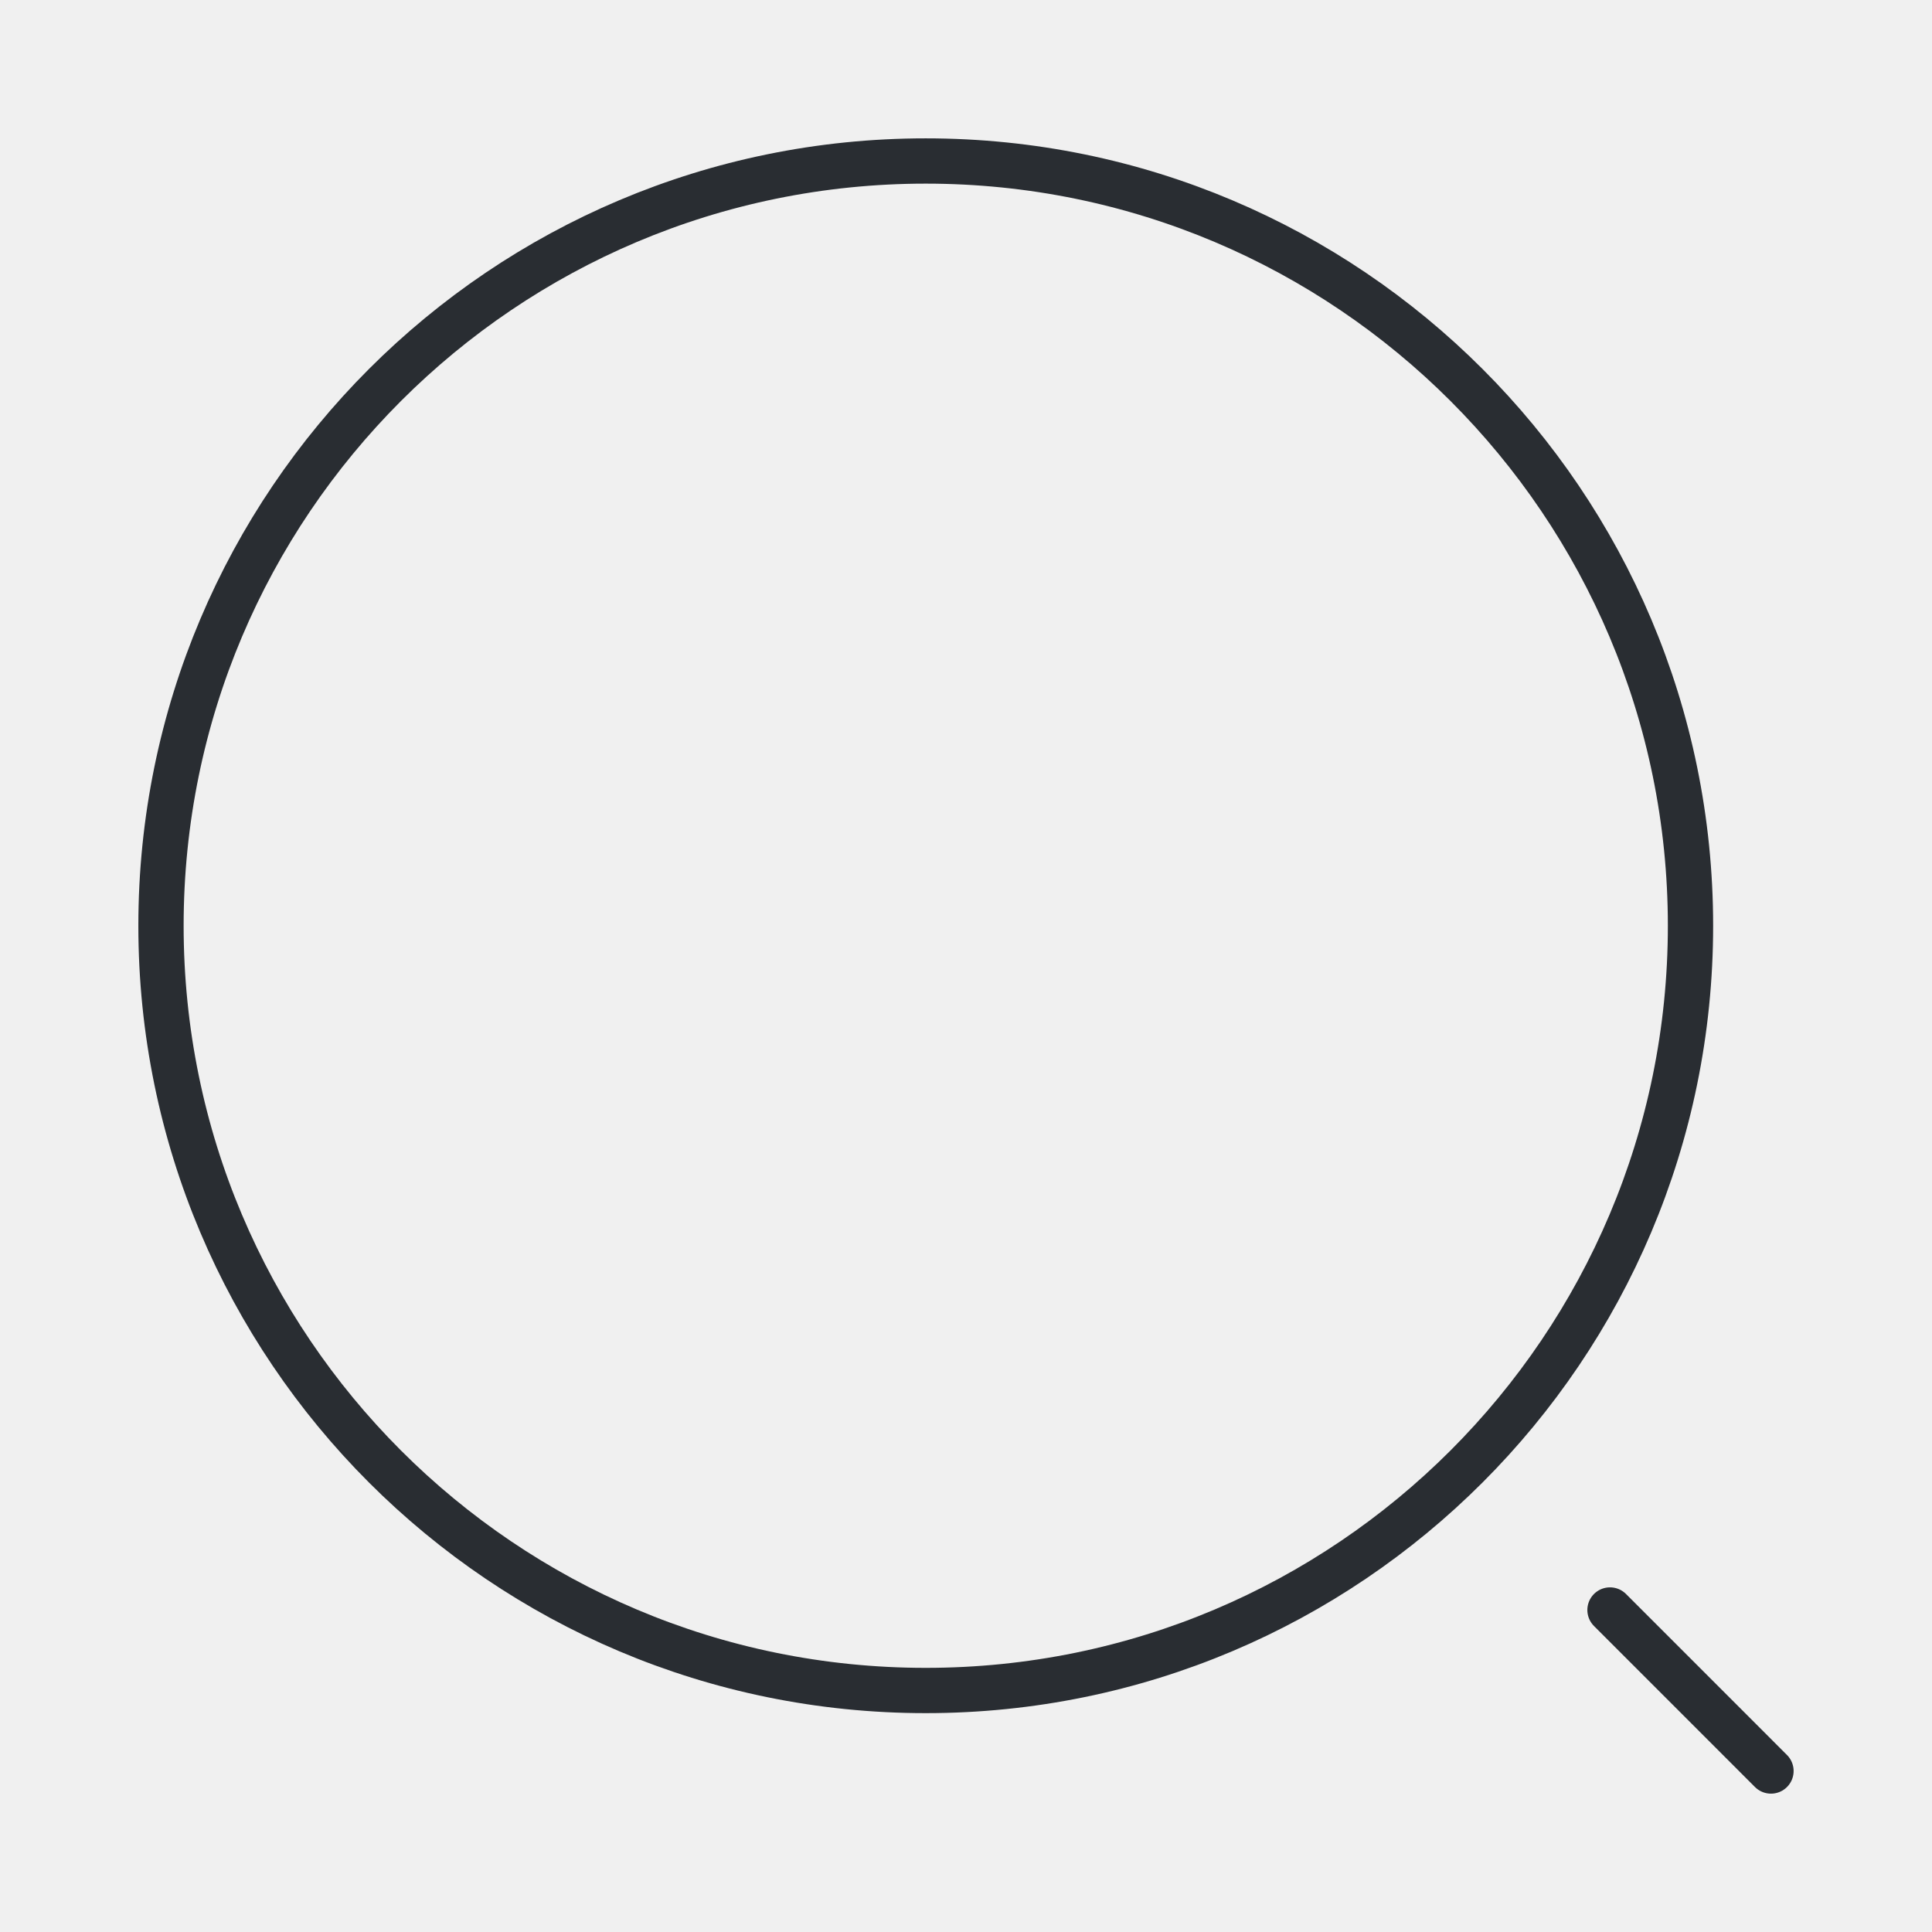
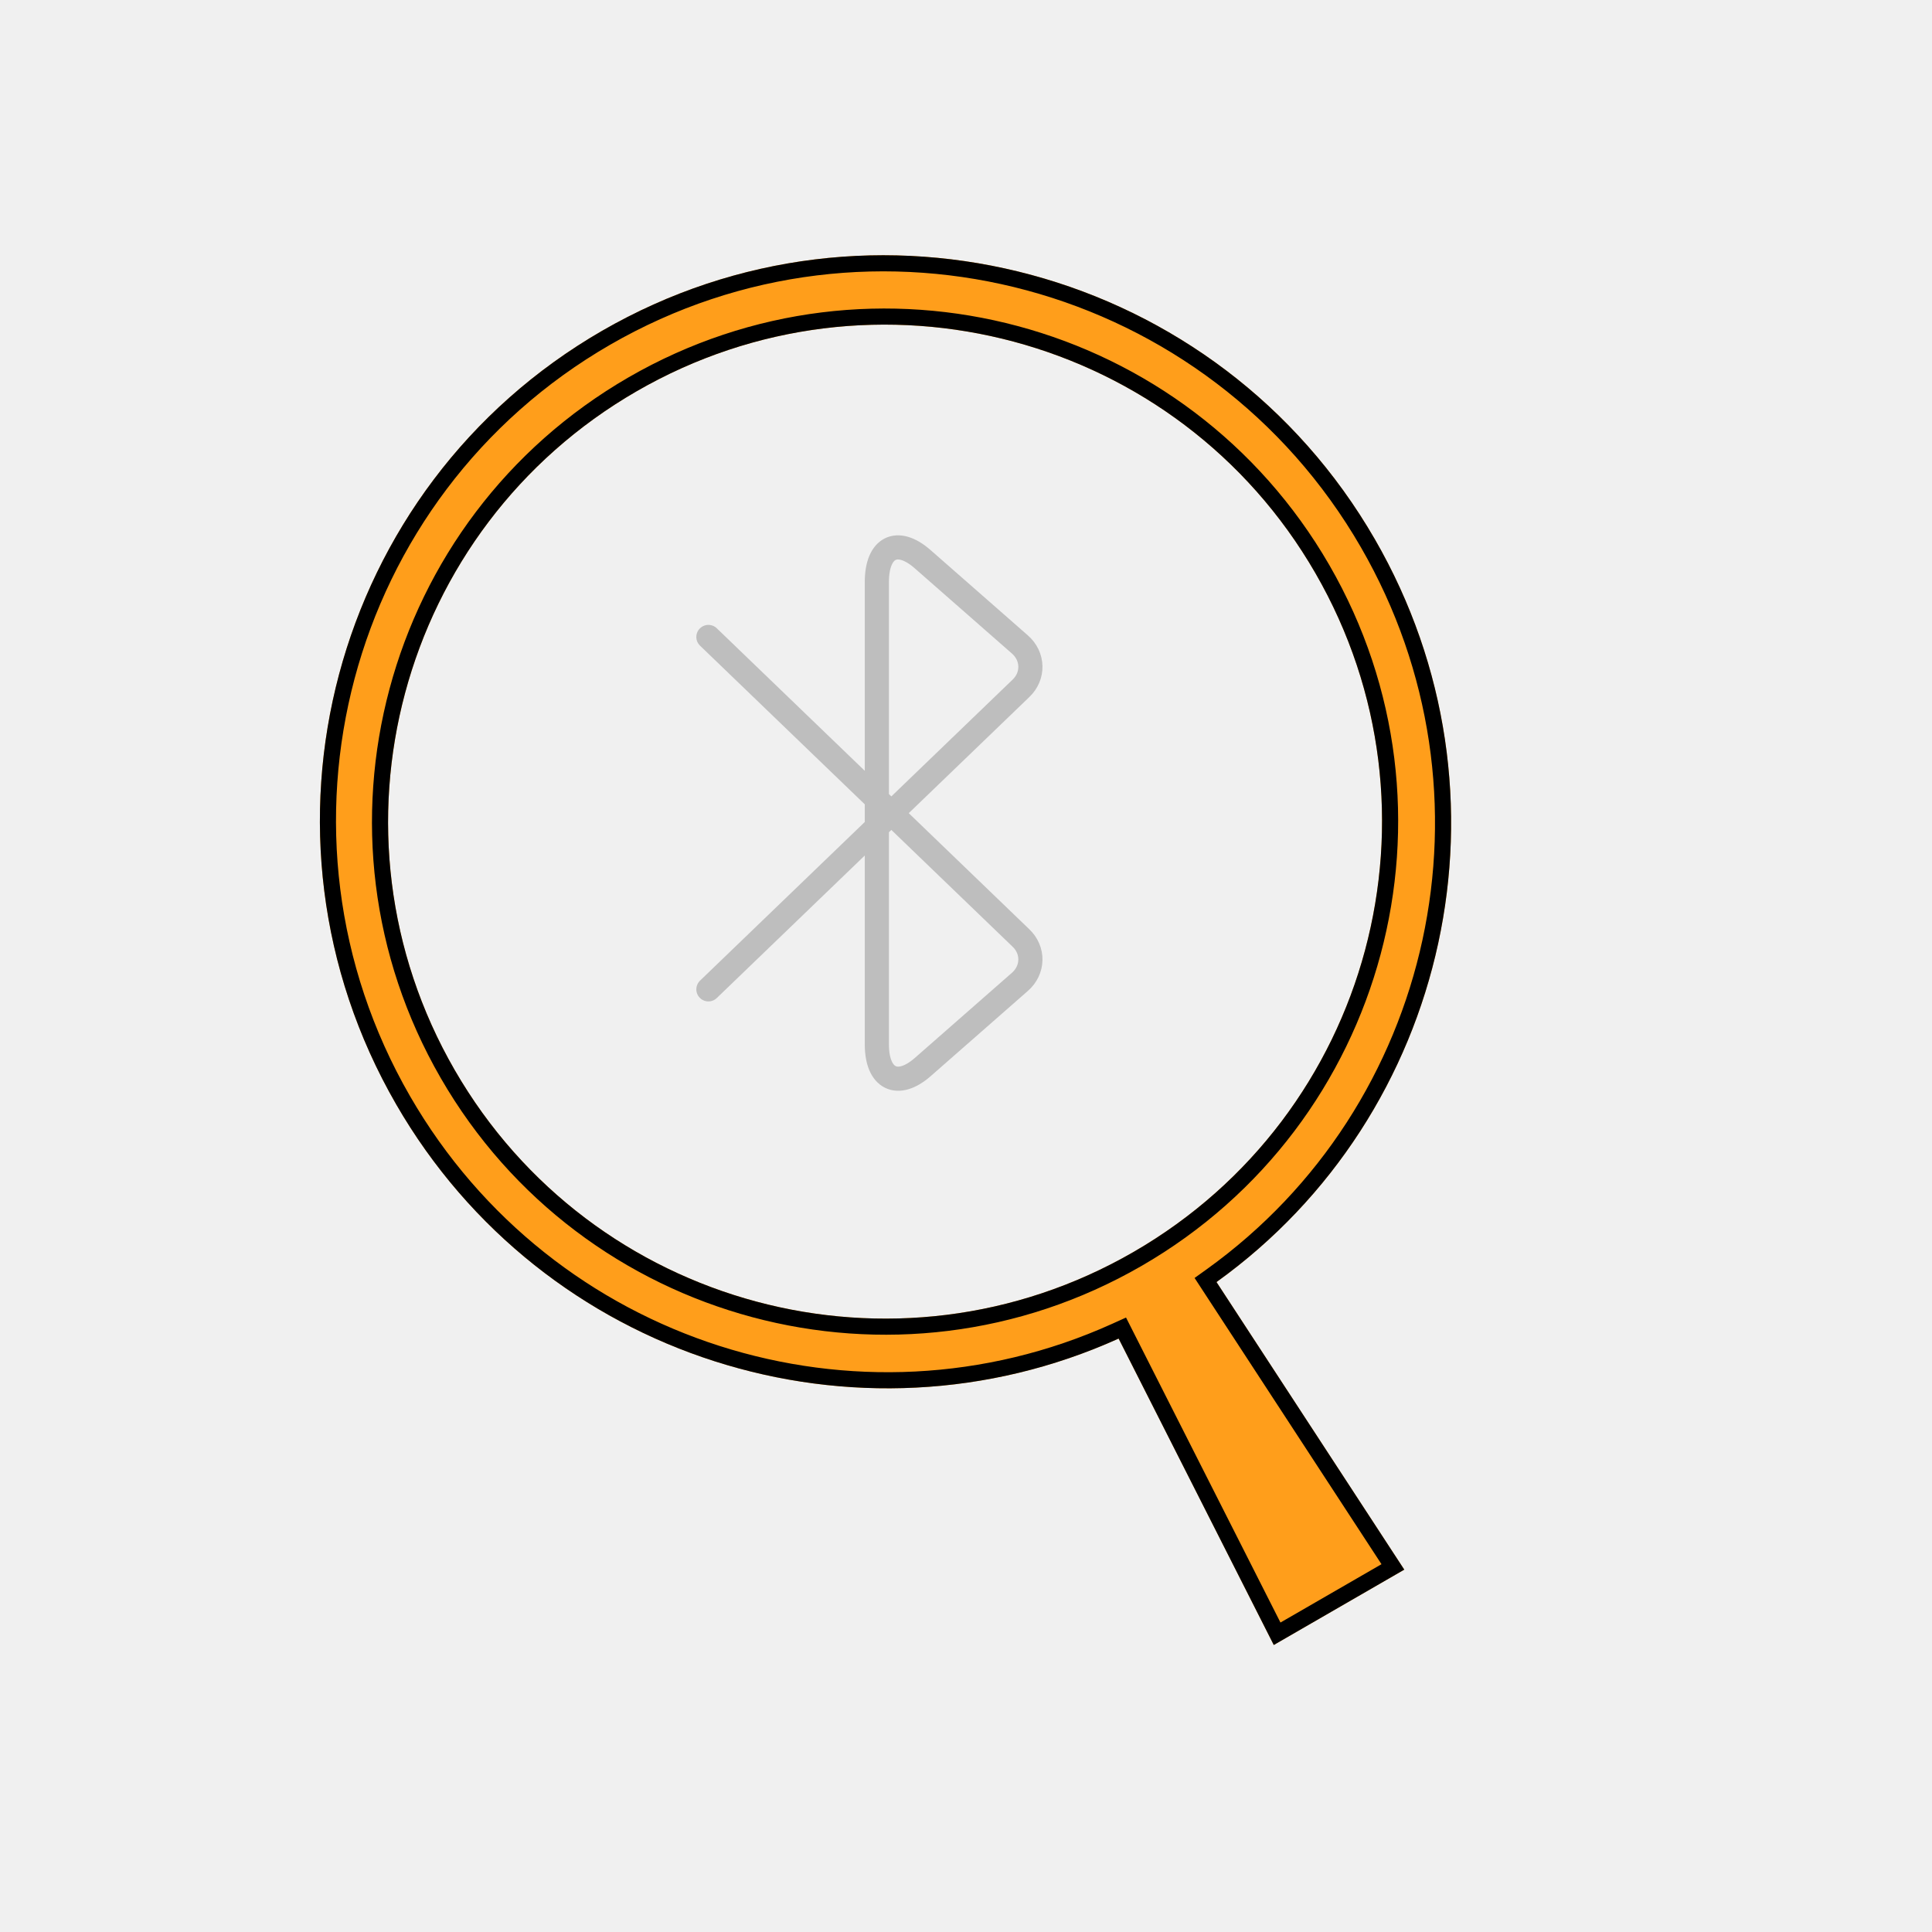
- <svg xmlns="http://www.w3.org/2000/svg" width="64" height="64" viewBox="0 0 64 64" fill="none">
-   <path d="M30.666 56C44.658 56 56 44.658 56 30.667C56 16.675 44.658 5.333 30.666 5.333C16.675 5.333 5.333 16.675 5.333 30.667C5.333 44.658 16.675 56 30.666 56Z" stroke="#292D32" stroke-width="1.5" stroke-linecap="round" stroke-linejoin="round" />
-   <path d="M58.666 58.667L53.333 53.333" stroke="#292D32" stroke-width="1.5" stroke-linecap="round" stroke-linejoin="round" />
+ <svg xmlns="http://www.w3.org/2000/svg" width="120" height="120" viewBox="0 0 120 120" fill="none">
+   <mask id="path-1-inside-1_2_161" fill="white">
+     <path d="M37.395 20.548C54.181 10.857 75.672 16.653 85.395 33.494C94.524 49.306 90.035 69.233 75.559 79.631L87.222 97.493L79.117 102.173L69.48 83.141C53.237 90.478 33.735 84.403 24.606 68.591C14.883 51.75 20.608 30.24 37.395 20.548ZM39.541 24.303C24.779 32.826 19.721 51.703 28.244 66.465C36.767 81.227 55.643 86.285 70.405 77.762C85.167 69.239 90.225 50.363 81.703 35.6C73.18 20.838 54.303 15.78 39.541 24.303Z" />
+   </mask>
+   <path d="M37.395 20.548C54.181 10.857 75.672 16.653 85.395 33.494C94.524 49.306 90.035 69.233 75.559 79.631L87.222 97.493L79.117 102.173L69.48 83.141C53.237 90.478 33.735 84.403 24.606 68.591C14.883 51.75 20.608 30.24 37.395 20.548ZM39.541 24.303C24.779 32.826 19.721 51.703 28.244 66.465C36.767 81.227 55.643 86.285 70.405 77.762C85.167 69.239 90.225 50.363 81.703 35.6C73.18 20.838 54.303 15.78 39.541 24.303Z" fill="#FF9E1B" />
+   <path d="M37.395 20.548L36.895 19.682V19.682L37.395 20.548ZM85.395 33.494L86.261 32.994L86.261 32.994L85.395 33.494ZM75.559 79.631L74.975 78.819L74.198 79.377L74.721 80.178L75.559 79.631ZM87.222 97.493L87.722 98.359L88.637 97.831L88.059 96.946L87.222 97.493ZM79.117 102.173L78.225 102.624L78.702 103.567L79.617 103.039L79.117 102.173ZM69.48 83.141L70.372 82.689L69.94 81.835L69.068 82.229L69.48 83.141ZM24.606 68.591L23.74 69.091L23.74 69.091L24.606 68.591ZM39.541 24.303L39.041 23.437L39.041 23.437L39.541 24.303ZM28.244 66.465L27.378 66.965L27.378 66.965L28.244 66.465ZM70.405 77.762L70.905 78.628L70.905 78.628L70.405 77.762ZM81.703 35.6L82.569 35.1L82.569 35.1L81.703 35.6ZM37.395 20.548L37.895 21.414C54.2 12 75.08 17.629 84.529 33.994L85.395 33.494L86.261 32.994C76.263 15.678 54.162 9.713 36.895 19.682L37.395 20.548ZM85.395 33.494L84.529 33.994C93.4 49.359 89.036 68.719 74.975 78.819L75.559 79.631L76.142 80.443C91.033 69.747 95.648 49.254 86.261 32.994L85.395 33.494ZM75.559 79.631L74.721 80.178L86.385 98.04L87.222 97.493L88.059 96.946L76.396 79.084L75.559 79.631ZM87.222 97.493L86.722 96.627L78.617 101.307L79.117 102.173L79.617 103.039L87.722 98.359L87.222 97.493ZM79.117 102.173L80.009 101.721L70.372 82.689L69.48 83.141L68.587 83.592L78.225 102.624L79.117 102.173ZM69.48 83.141L69.068 82.229C53.291 89.356 34.343 83.456 25.472 68.091L24.606 68.591L23.74 69.091C33.127 85.35 53.183 91.6 69.891 84.052L69.48 83.141ZM24.606 68.591L25.472 68.091C16.023 51.725 21.589 30.828 37.895 21.414L37.395 20.548L36.895 19.682C19.627 29.652 13.742 51.774 23.74 69.091L24.606 68.591ZM39.541 24.303L39.041 23.437C23.801 32.236 18.579 51.724 27.378 66.965L28.244 66.465L29.11 65.965C20.863 51.681 25.757 33.416 40.041 25.169L39.541 24.303ZM28.244 66.465L27.378 66.965C36.177 82.205 55.665 87.427 70.905 78.628L70.405 77.762L69.905 76.896C55.622 85.142 37.357 80.248 29.11 65.965L28.244 66.465ZM70.405 77.762L70.905 78.628C86.146 69.829 91.367 50.341 82.569 35.1L81.703 35.6L80.837 36.1C89.083 50.384 84.189 68.649 69.905 76.896L70.405 77.762ZM81.703 35.6L82.569 35.1C73.769 19.86 54.282 14.638 39.041 23.437L39.541 24.303L40.041 25.169C54.325 16.923 72.59 21.817 80.837 36.1L81.703 35.6Z" fill="black" mask="url(#path-1-inside-1_2_161)" />
+   <path d="M44 61.45L63.402 42.765C64.223 41.995 64.194 40.764 63.344 40.025L57.306 34.731C55.724 33.345 54.463 33.992 54.463 36.147V64.867C54.463 67.022 55.753 67.638 57.306 66.283L63.344 60.988C64.194 60.25 64.223 59.018 63.402 58.249L44 39.563" stroke="#BEBEBE" stroke-width="1.5" stroke-miterlimit="10" stroke-linecap="round" stroke-linejoin="round" />
</svg>
